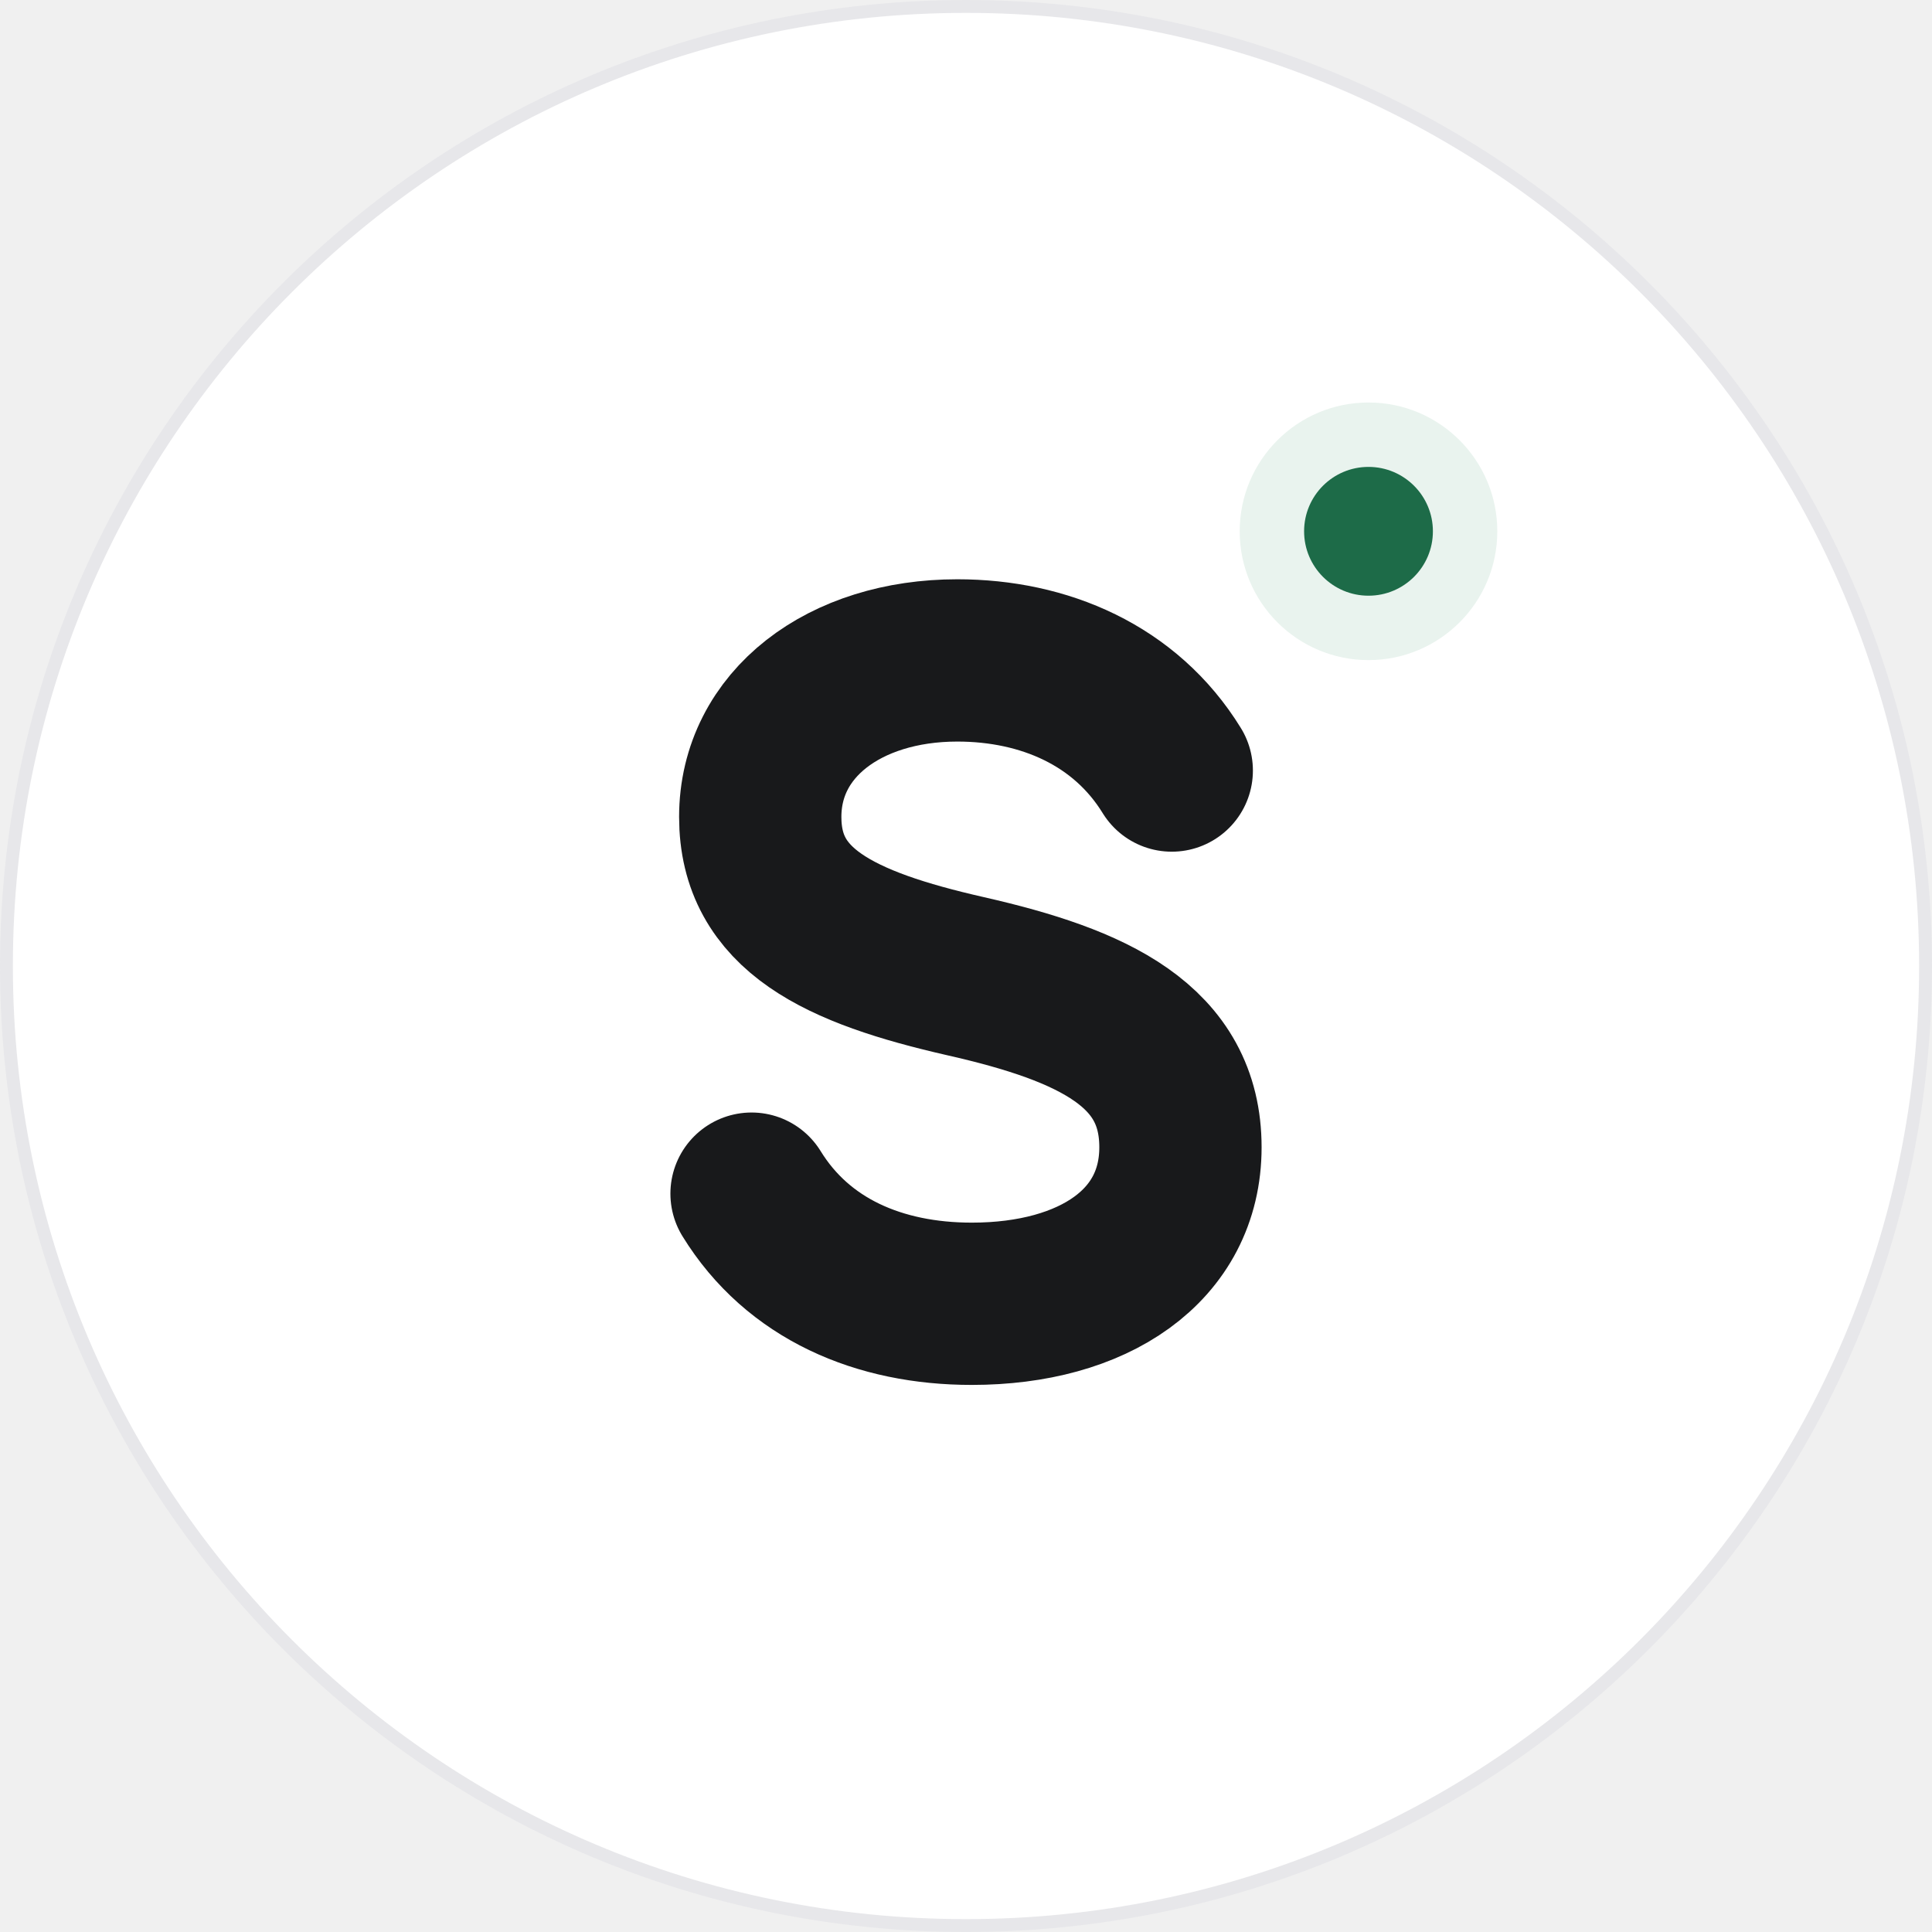
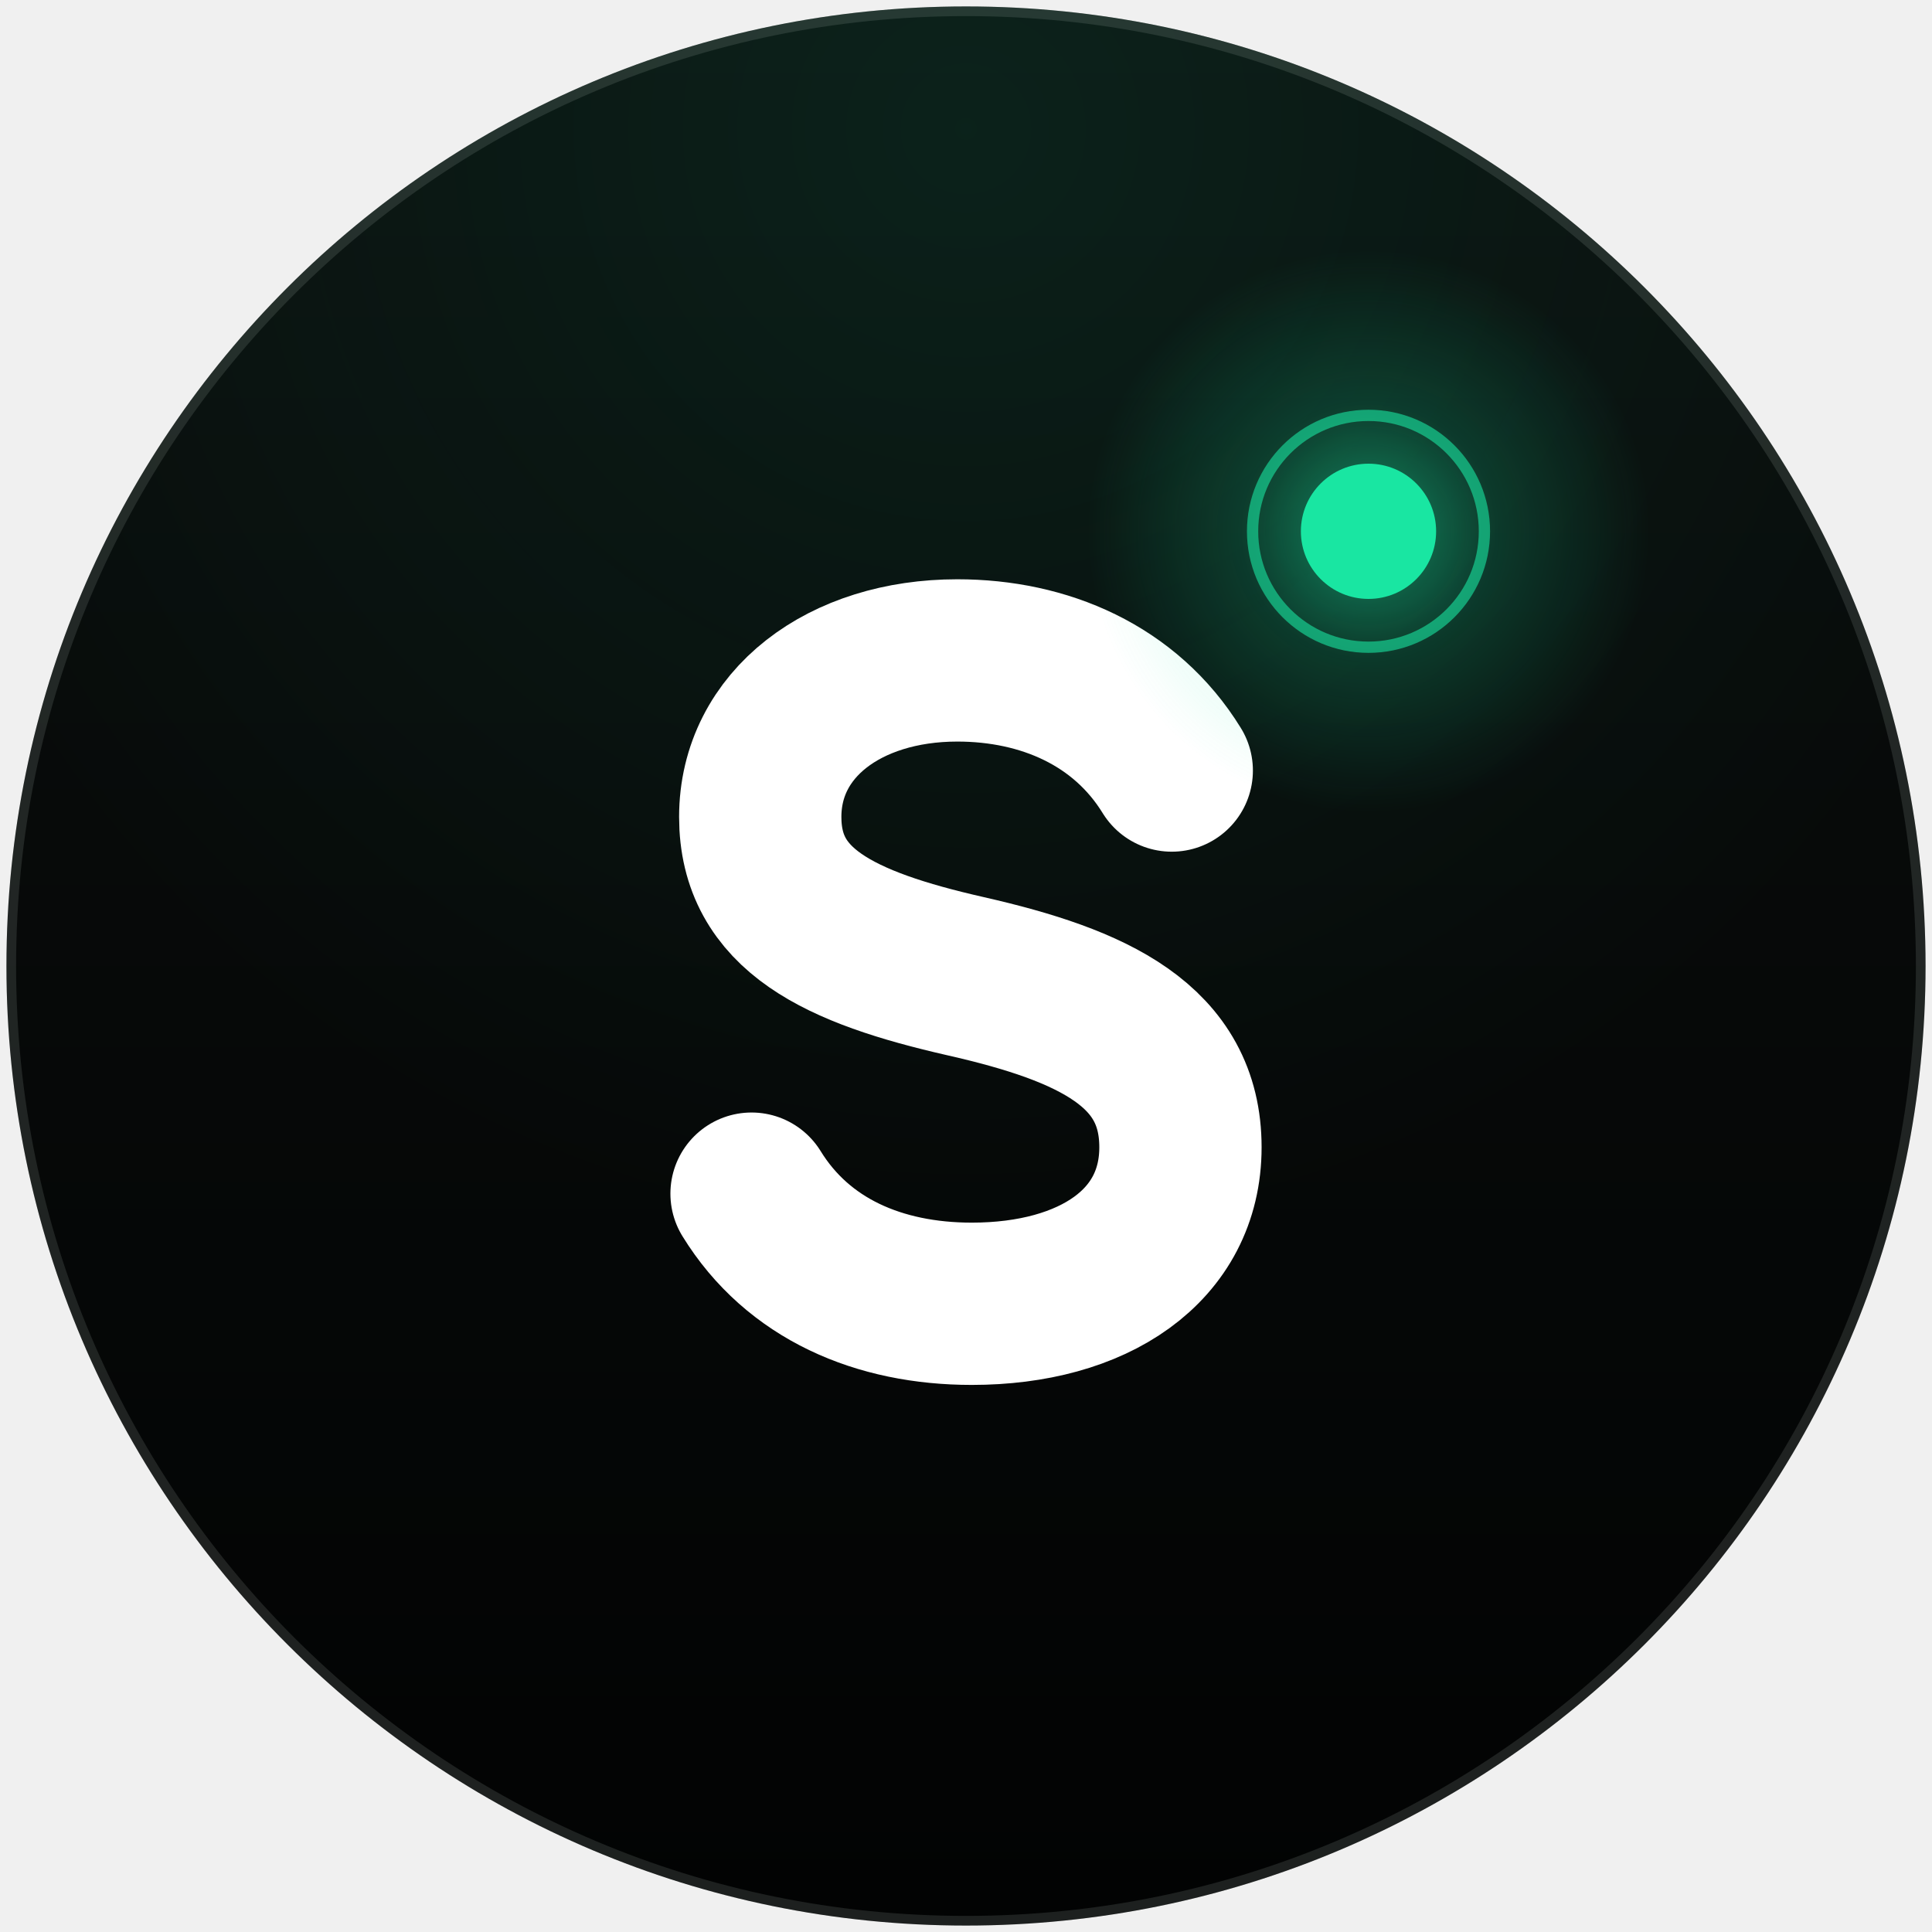
<svg xmlns="http://www.w3.org/2000/svg" width="1200" height="1200" viewBox="0 0 1200 1200" fill="none">
-   <rect x="4" y="4" width="1192" height="1192" rx="596" fill="#FFFFFF" stroke="#E7E7EA" stroke-width="8" />
-   <path transform="translate(60.0 71.8) scale(0.9)" d="M742 452C710 400 654 376 594 376C516 376 458 420 458 484C458 548 512 574 600 594C688 614 748 642 748 712C748 780 688 820 604 820C540 820 484 796 452 744" stroke="#18191B" stroke-width="112" stroke-linecap="round" />
-   <circle cx="850" cy="330" r="80" fill="#E9F3EE" />
-   <circle cx="850" cy="330" r="40" fill="#1D6B48" />
+   <defs>
+     <linearGradient id="bg" x1="0" y1="0" x2="0" y2="1">
+       <stop offset="0" stop-color="#0B0F0E" />
+       <stop offset="1" stop-color="#020303" />
+     </linearGradient>
+     <radialGradient id="top" cx="600" cy="80" r="700" gradientUnits="userSpaceOnUse">
+       <stop offset="0" stop-color="#19E6A2" stop-opacity="0.09" />
+       <stop offset="1" stop-color="#19E6A2" stop-opacity="0" />
+     </radialGradient>
+     <radialGradient id="halo" cx="850" cy="330" r="175" gradientUnits="userSpaceOnUse">
+       <stop offset="0" stop-color="#19E6A2" stop-opacity="0.55" />
+       <stop offset="0.45" stop-color="#19E6A2" stop-opacity="0.18" />
+       <stop offset="1" stop-color="#19E6A2" stop-opacity="0" />
+     </radialGradient>
+   </defs>
+   <circle cx="600" cy="600" r="596" fill="url(#bg)" />
+   <circle cx="600" cy="600" r="596" fill="url(#top)" />
+   <circle cx="600" cy="600" r="593" stroke="#E8F5EF" stroke-opacity="0.12" stroke-width="6" />
+   <path transform="translate(60.0 71.8) scale(0.9)" d="M742 452C710 400 654 376 594 376C516 376 458 420 458 484C458 548 512 574 600 594C688 614 748 642 748 712C748 780 688 820 604 820C540 820 484 796 452 744" stroke="#FFFFFF" stroke-width="112" stroke-linecap="round" />
+   <circle cx="850" cy="330" r="175" fill="url(#halo)" />
+   <circle cx="850" cy="330" r="72" stroke="#19E6A2" stroke-opacity="0.6" stroke-width="7" />
+   <circle cx="850" cy="330" r="42" fill="#19E6A2" />
</svg>
